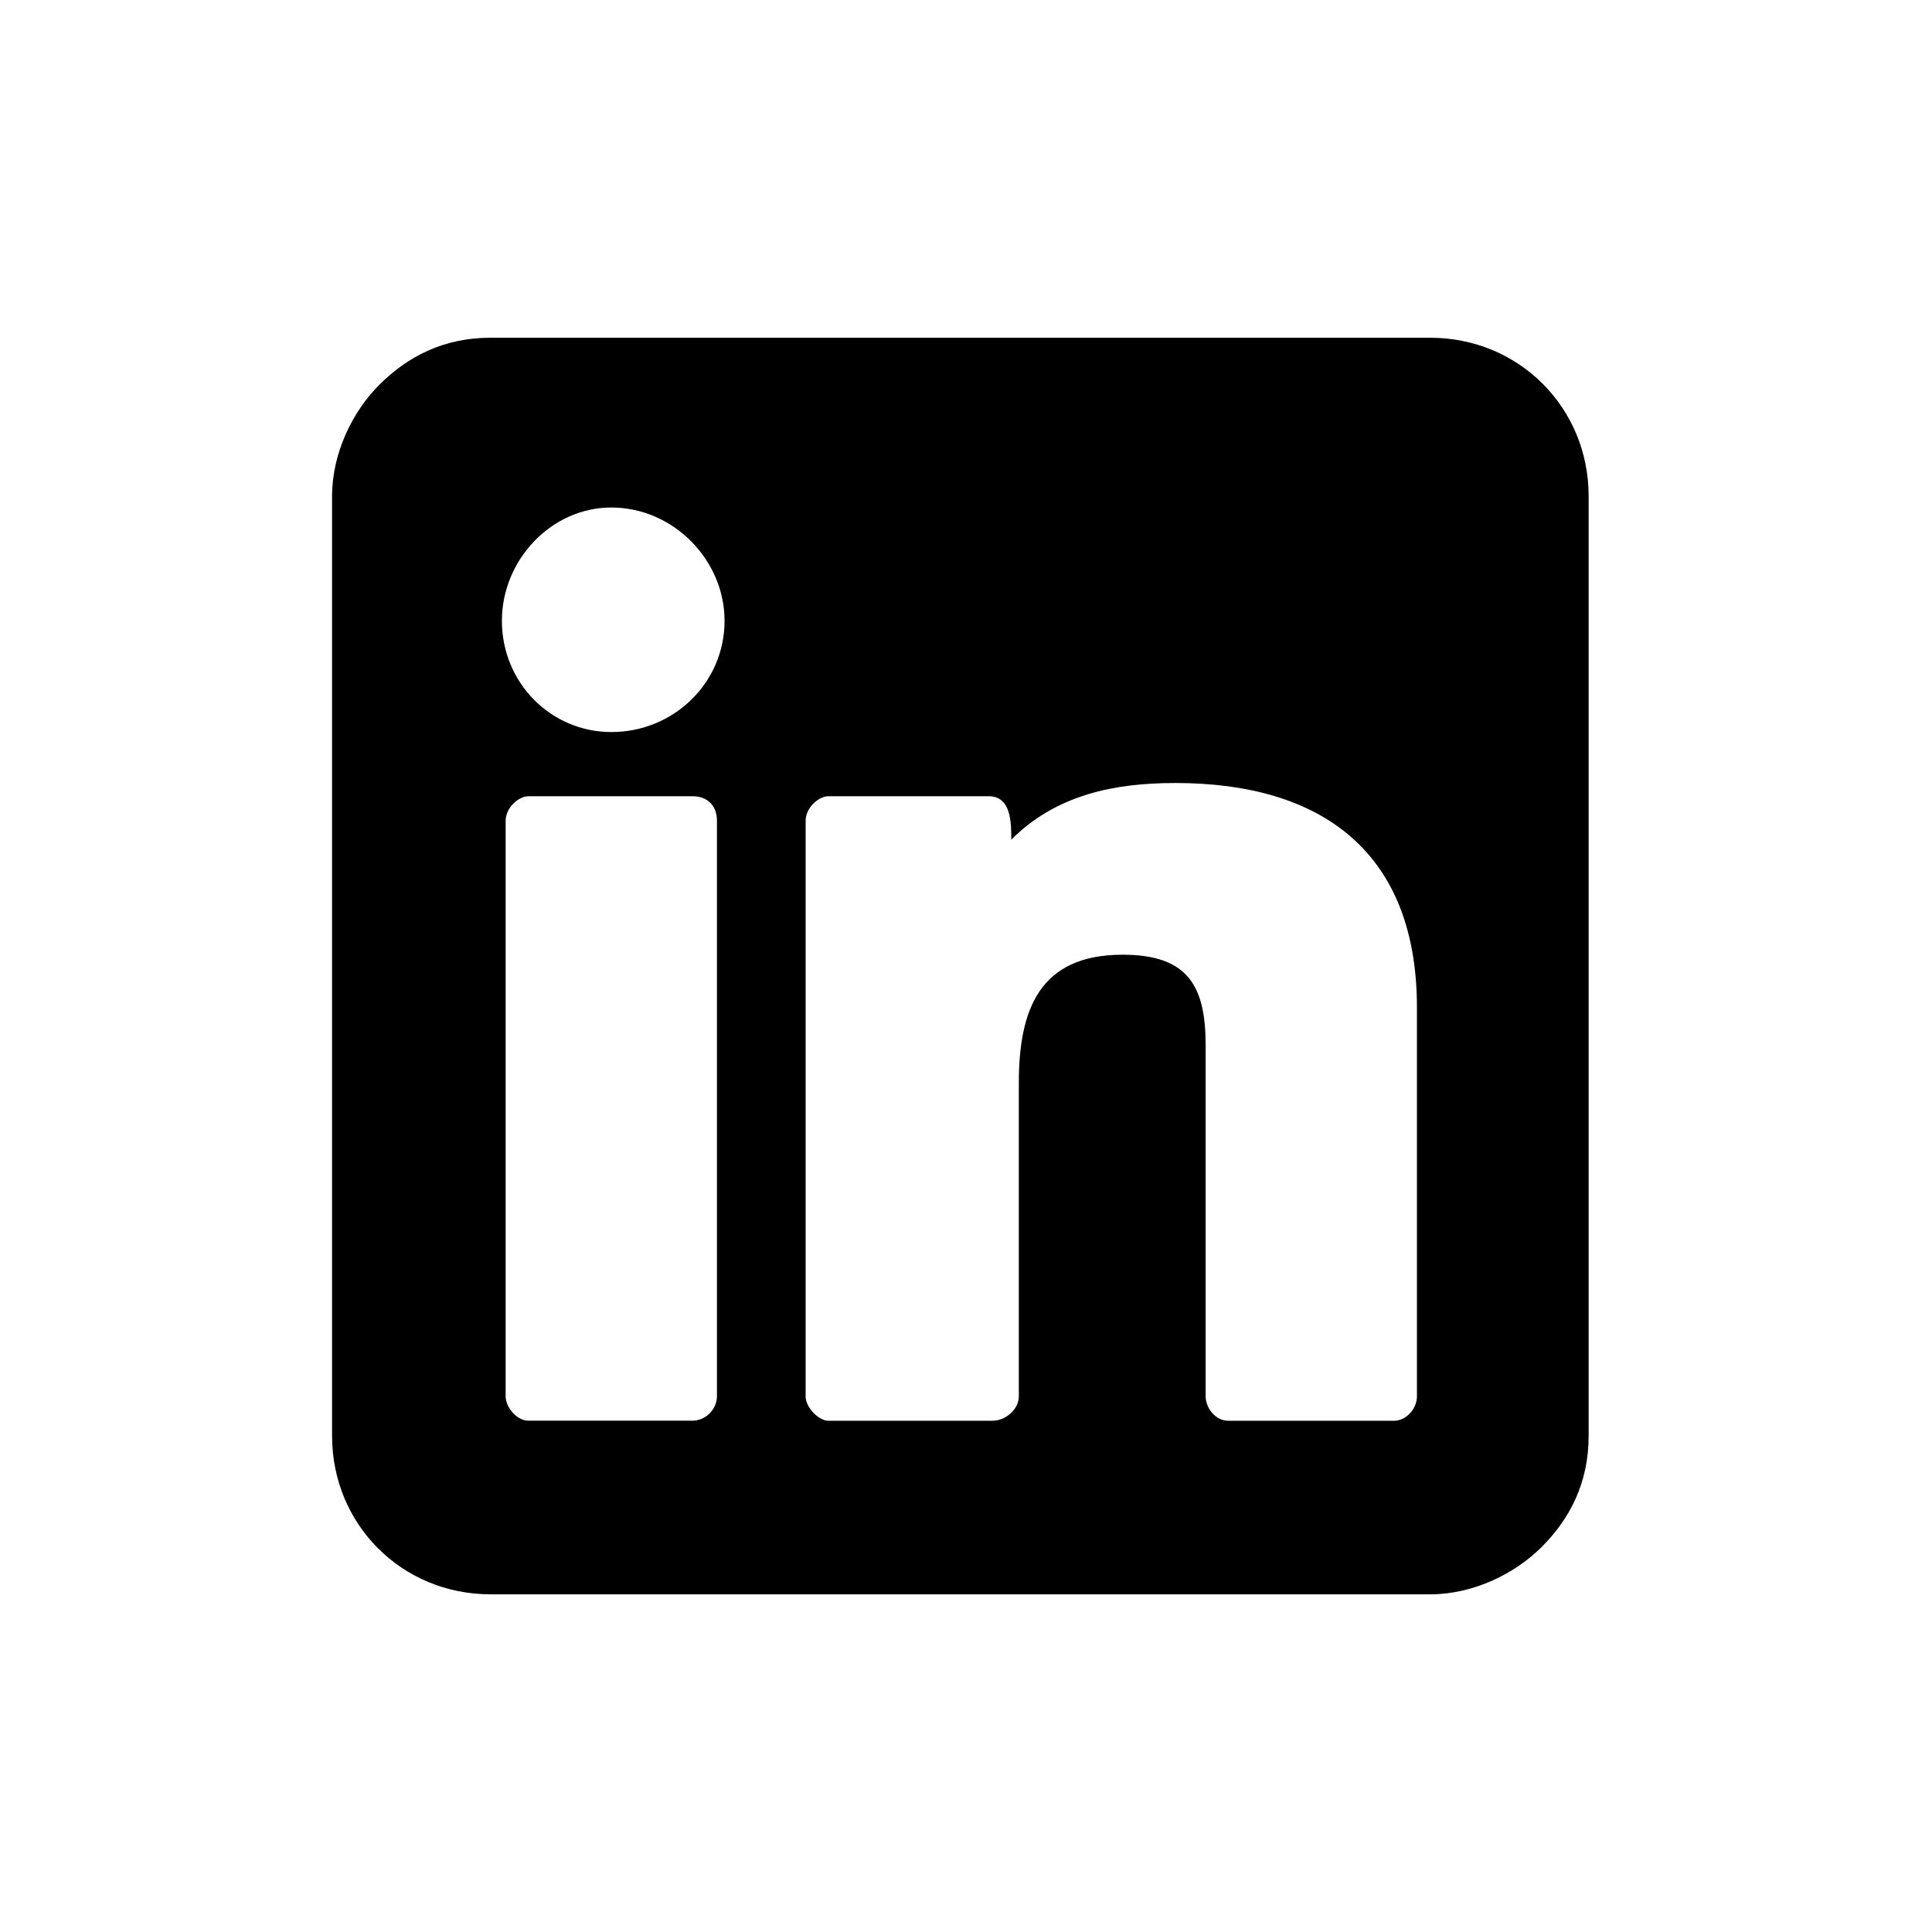
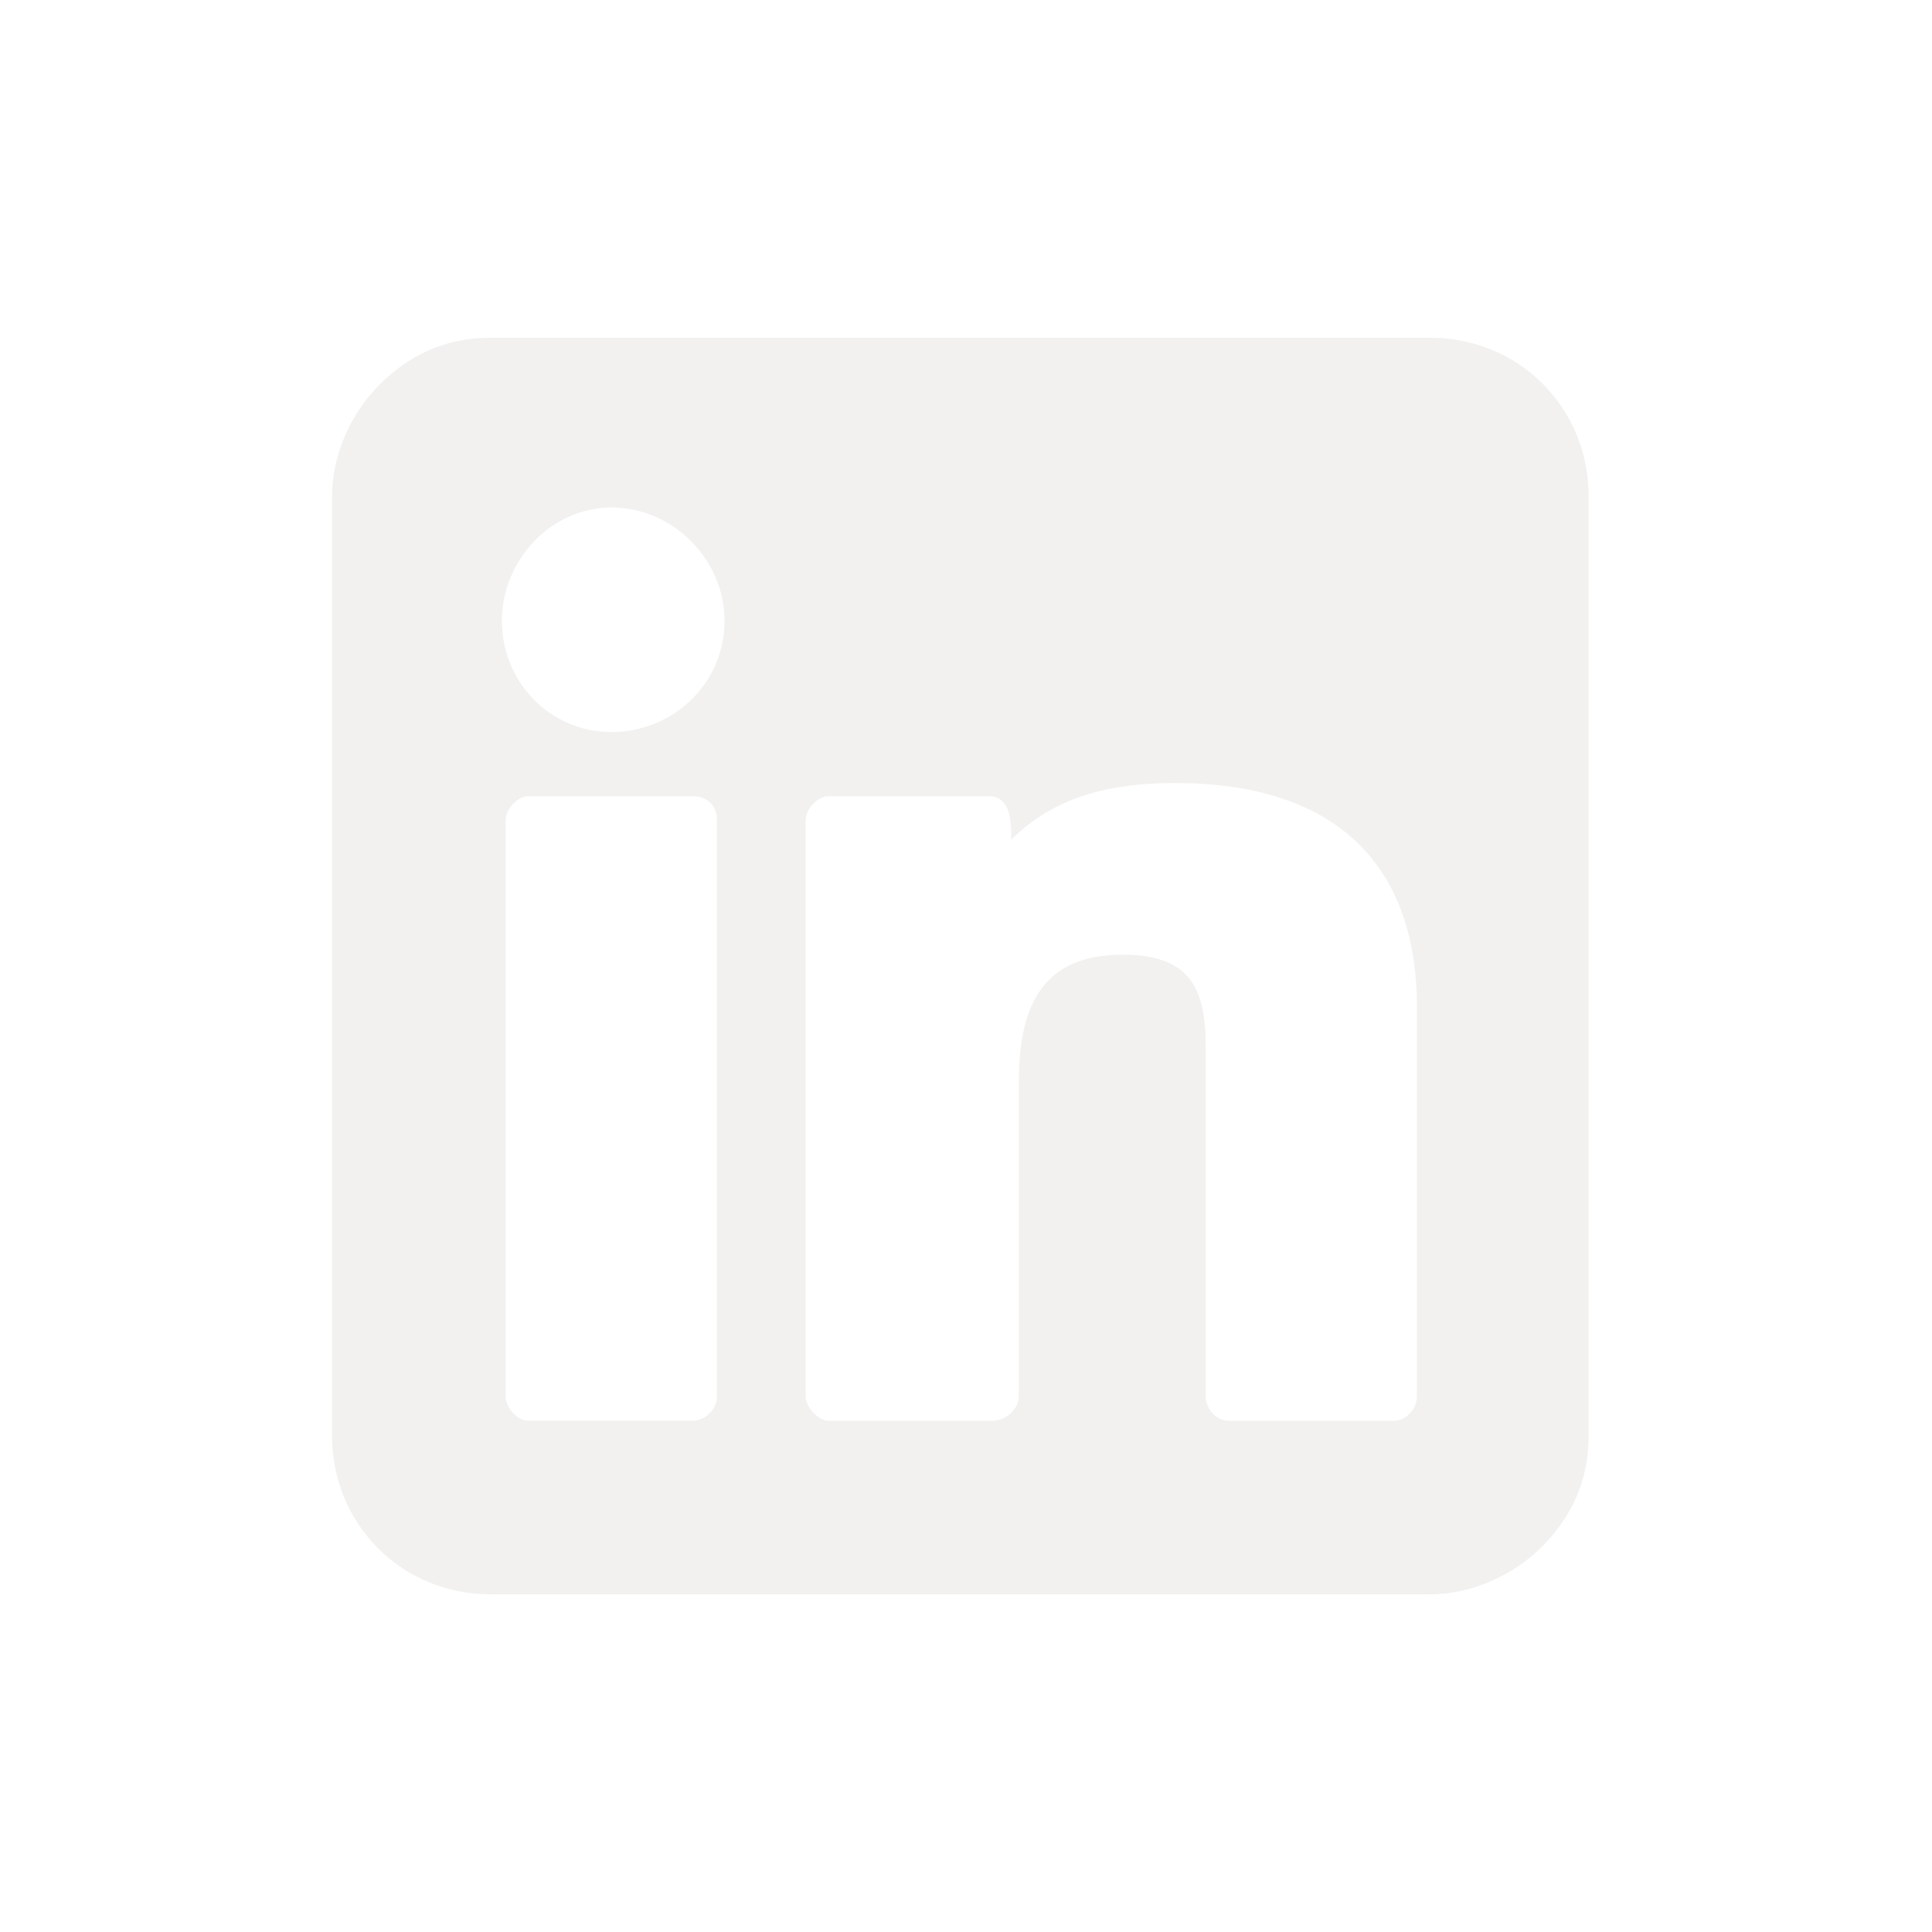
- <svg xmlns="http://www.w3.org/2000/svg" fill="#000000" width="800px" height="800px" viewBox="-5.5 0 32 32" version="1.1">
+ <svg xmlns="http://www.w3.org/2000/svg" fill="#f2f1f0" width="800px" height="800px" viewBox="-5.5 0 32 32" version="1.1">
  <path d="M0 8.219v15.563c0 1.469 1.156 2.625 2.625 2.625h15.563c0.719 0 1.406-0.344 1.844-0.781 0.469-0.469 0.781-1.063 0.781-1.844v-15.563c0-1.469-1.156-2.625-2.625-2.625h-15.563c-0.781 0-1.375 0.313-1.844 0.781-0.438 0.438-0.781 1.125-0.781 1.844zM2.813 10.281c0-1 0.813-1.875 1.813-1.875 1.031 0 1.875 0.875 1.875 1.875 0 1.031-0.844 1.844-1.875 1.844-1 0-1.813-0.813-1.813-1.844zM7.844 23.125v-9.531c0-0.219 0.219-0.406 0.375-0.406h2.656c0.375 0 0.375 0.438 0.375 0.719 0.75-0.75 1.719-0.938 2.719-0.938 2.438 0 4 1.156 4 3.719v6.438c0 0.219-0.188 0.406-0.375 0.406h-2.75c-0.219 0-0.375-0.219-0.375-0.406v-5.813c0-0.969-0.281-1.5-1.375-1.5-1.375 0-1.719 0.906-1.719 2.125v5.188c0 0.219-0.219 0.406-0.438 0.406h-2.719c-0.156 0-0.375-0.219-0.375-0.406zM2.875 23.125v-9.531c0-0.219 0.219-0.406 0.375-0.406h2.719c0.25 0 0.406 0.156 0.406 0.406v9.531c0 0.219-0.188 0.406-0.406 0.406h-2.719c-0.188 0-0.375-0.219-0.375-0.406z" />
</svg>
